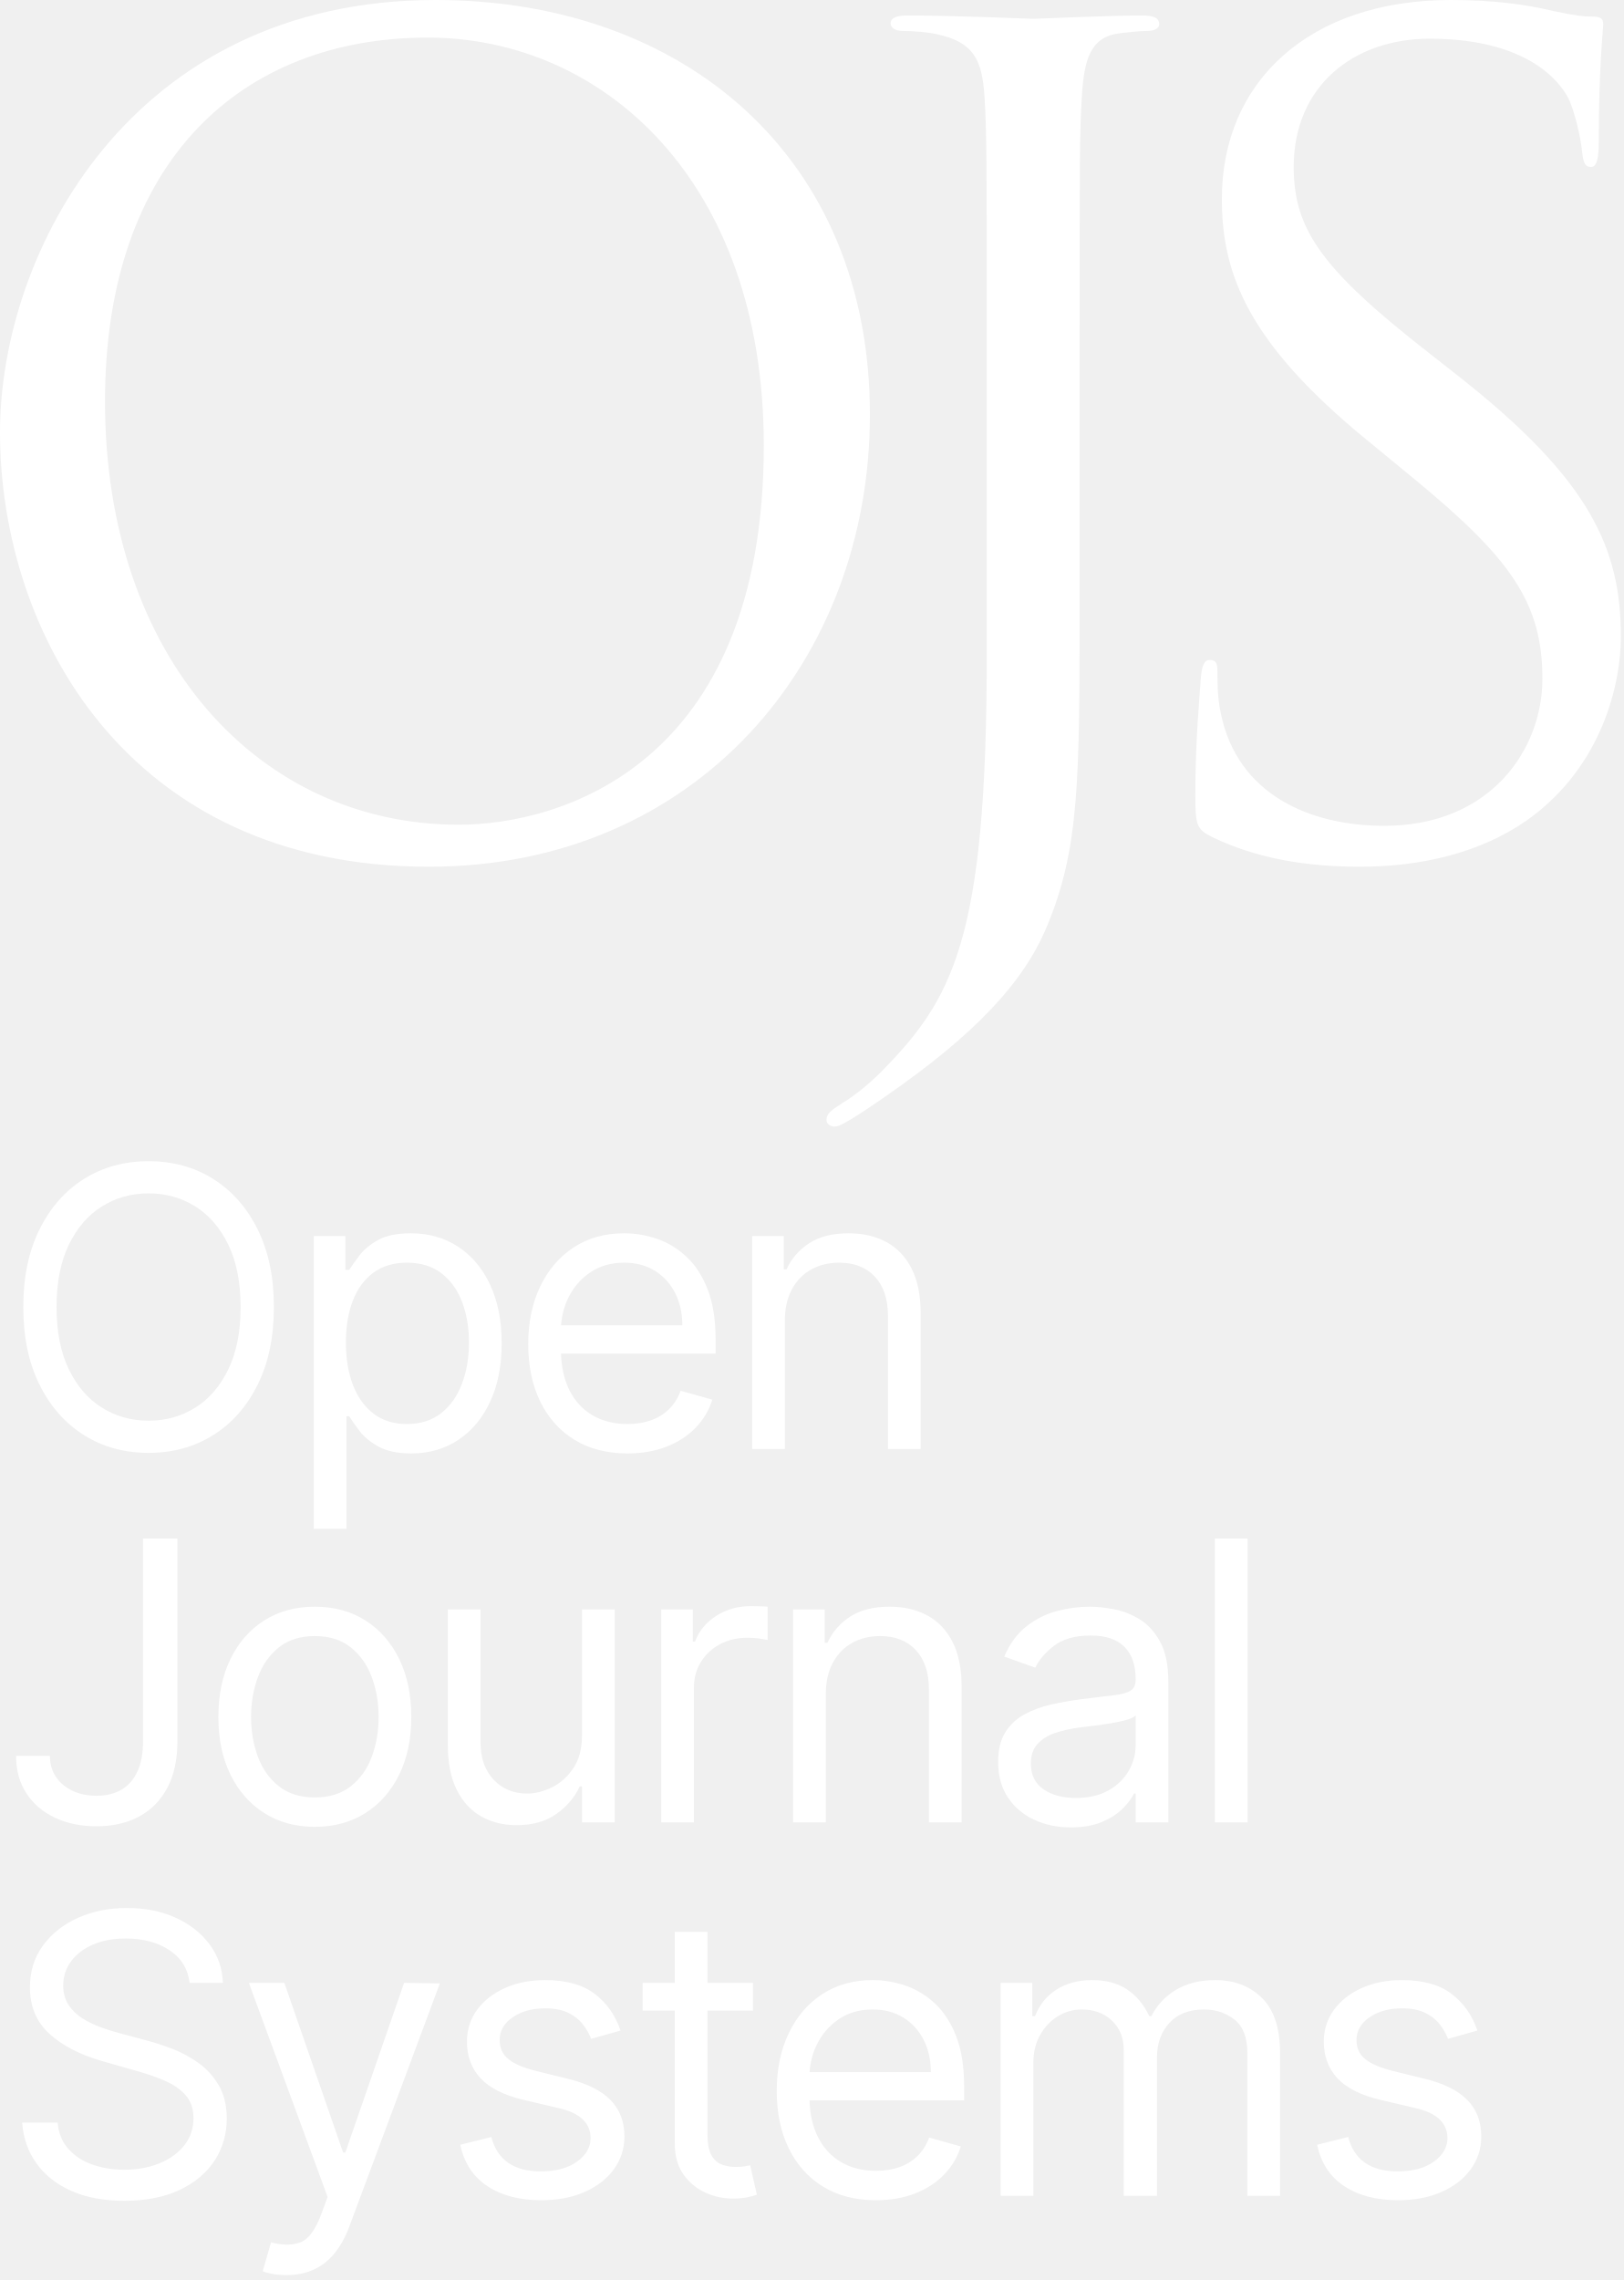
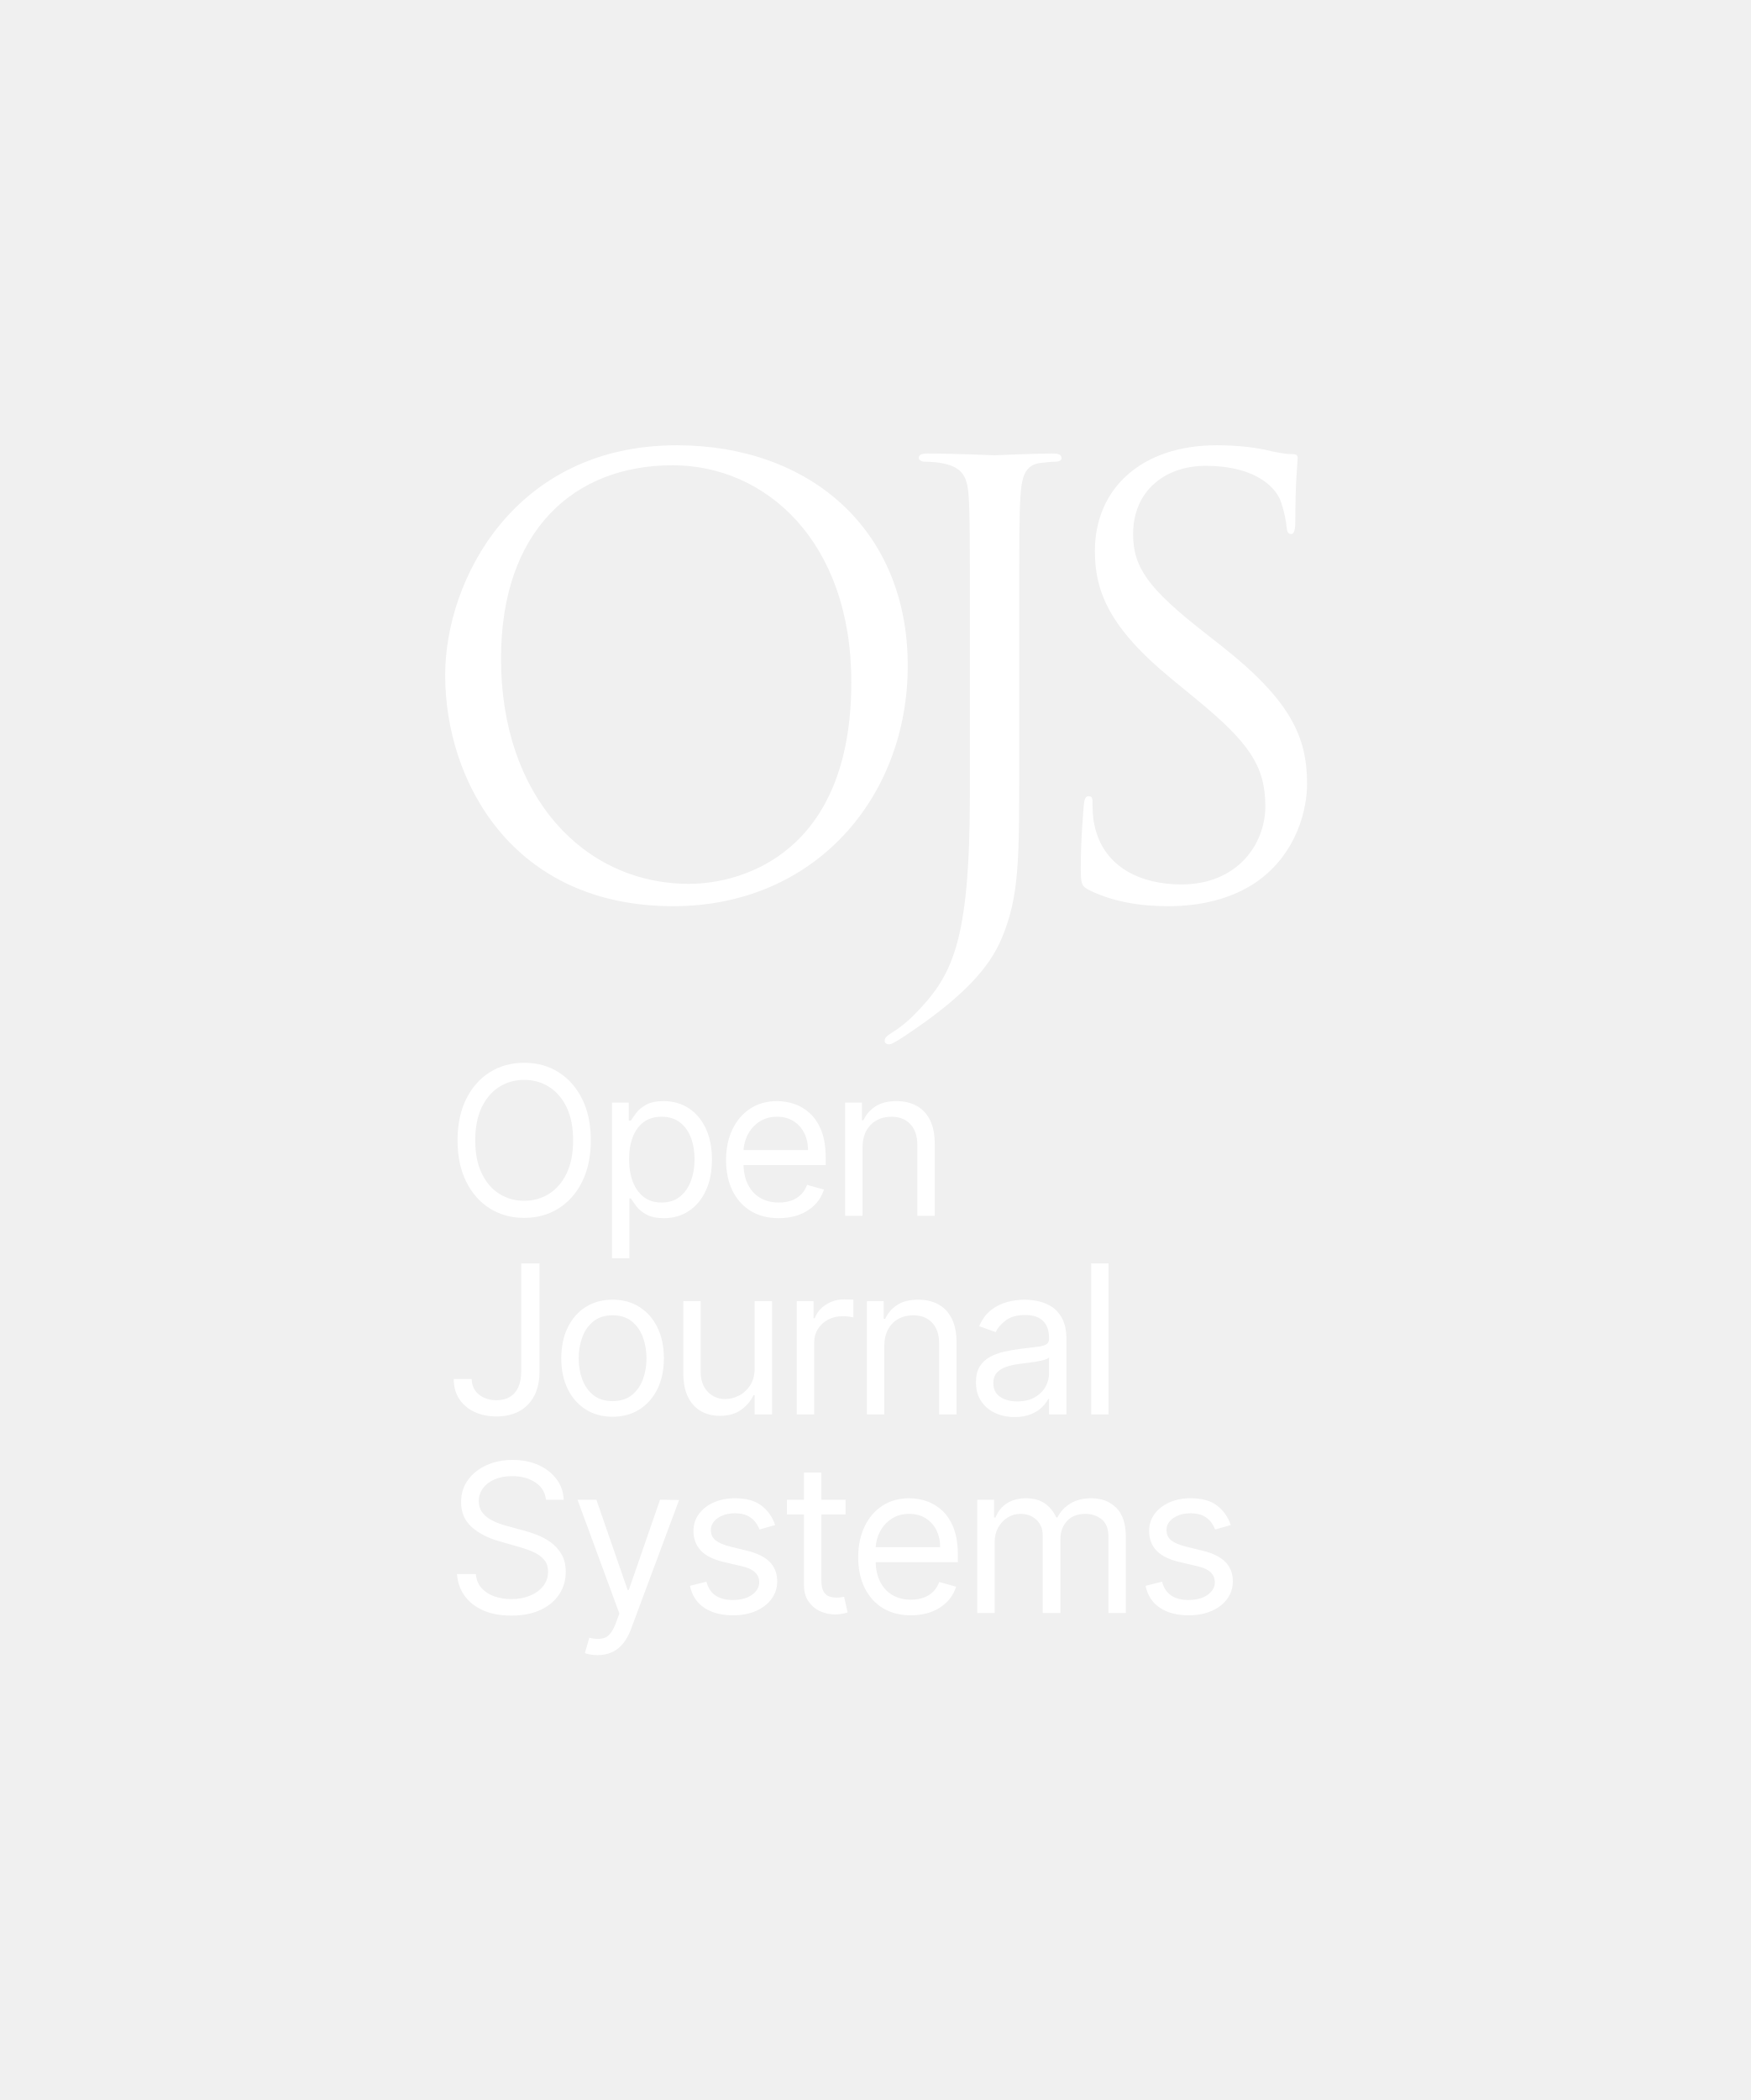
- <svg xmlns="http://www.w3.org/2000/svg" width="287" height="403" viewBox="0 0 287 403" fill="none">
-   <path d="M75.818 153.2C22.276 153.2 0 111.578 0 76.405C0 44.748 23.058 0 76.991 0C120.958 0 153.786 27.748 153.786 73.278C153.786 117.049 122.912 153.2 75.818 153.2ZM81.094 145.774C98.681 145.774 135.027 135.613 135.027 78.749C135.027 31.852 106.497 6.644 75.623 6.644C42.99 6.644 18.564 28.139 18.564 70.933C18.564 116.463 45.921 145.774 81.094 145.774ZM190.855 59.404V106.302C190.855 137.958 190.855 150.073 184.993 163.947C180.889 173.718 172.291 182.902 156.463 193.845C153.923 195.604 150.796 197.753 148.842 198.73C148.452 198.926 148.061 199.121 147.475 199.121C146.888 199.121 146.107 198.73 146.107 197.948C146.107 196.776 147.084 196.19 148.842 195.017C151.187 193.649 153.923 191.305 155.682 189.546C168.383 176.649 174.441 166.292 174.441 115.877V59.404C174.441 28.92 174.441 23.449 174.05 17.196C173.659 10.552 172.096 7.426 165.648 6.058C164.084 5.667 161.349 5.471 159.59 5.471C158.222 5.471 157.44 4.885 157.44 4.104C157.44 3.322 158.222 2.736 160.371 2.736C169.165 2.736 181.671 3.322 182.648 3.322C183.625 3.322 195.936 2.736 201.798 2.736C203.947 2.736 204.925 3.127 204.925 4.299C204.925 5.081 203.948 5.471 202.775 5.471C201.407 5.471 199.844 5.667 198.085 5.862C192.809 6.448 191.637 10.357 191.246 17.196C190.855 23.449 190.855 28.92 190.855 59.404ZM240.43 153.2C231.246 153.2 222.257 151.832 214.246 147.924C211.51 146.556 211.314 145.774 211.314 140.498C211.314 130.728 212.096 122.912 212.291 119.785C212.487 117.636 212.878 116.659 213.855 116.659C215.027 116.659 215.223 117.245 215.223 118.808C215.223 120.567 215.223 123.303 215.809 126.038C218.74 140.498 231.637 145.97 244.729 145.97C263.488 145.97 272.673 132.487 272.673 119.981C272.673 106.497 267.006 98.681 250.201 84.807L241.407 77.577C220.694 60.577 216.004 48.461 216.004 35.173C216.004 14.265 231.637 0 256.454 0C264.075 0 269.741 0.782 274.627 1.954C278.339 2.736 279.903 2.931 281.466 2.931C283.029 2.931 283.42 3.322 283.42 4.299C283.42 5.276 282.638 11.725 282.638 25.012C282.638 28.139 282.248 29.507 281.271 29.507C280.098 29.507 279.903 28.53 279.707 26.966C279.512 24.621 278.339 19.345 277.167 17.196C275.994 15.046 270.718 6.839 252.741 6.839C239.258 6.839 228.706 15.242 228.706 29.507C228.706 40.645 233.786 47.68 252.546 62.335L258.017 66.634C281.075 84.807 286.547 96.922 286.547 112.555C286.547 120.567 283.42 135.418 269.937 144.993C261.534 150.855 250.982 153.2 240.43 153.2Z" fill="white" />
-   <path d="M48.418 231.024C48.418 236.317 47.462 240.891 45.551 244.746C43.639 248.601 41.018 251.574 37.685 253.665C34.353 255.756 30.547 256.801 26.267 256.801C21.987 256.801 18.181 255.756 14.849 253.665C11.516 251.574 8.895 248.601 6.983 244.746C5.072 240.891 4.116 236.317 4.116 231.024C4.116 225.731 5.072 221.158 6.983 217.302C8.895 213.447 11.516 210.474 14.849 208.383C18.181 206.293 21.987 205.247 26.267 205.247C30.547 205.247 34.353 206.293 37.685 208.383C41.018 210.474 43.639 213.447 45.551 217.302C47.462 221.158 48.418 225.731 48.418 231.024ZM42.537 231.024C42.537 226.679 41.814 223.012 40.368 220.022C38.923 217.033 36.971 214.771 34.512 213.235C32.054 211.699 29.305 210.932 26.267 210.932C23.229 210.932 20.48 211.699 18.022 213.235C15.563 214.771 13.611 217.033 12.166 220.022C10.72 223.012 9.997 226.679 9.997 231.024C9.997 235.369 10.72 239.036 12.166 242.026C13.611 245.015 15.563 247.278 18.022 248.813C20.48 250.349 23.229 251.116 26.267 251.116C29.305 251.116 32.054 250.349 34.512 248.813C36.971 247.278 38.923 245.015 40.368 242.026C41.814 239.036 42.537 235.369 42.537 231.024ZM55.462 270.229V218.479H61.049V224.457H61.735C62.16 223.804 62.752 222.967 63.512 221.946C64.271 220.925 65.366 220.01 66.795 219.201C68.224 218.393 70.164 217.989 72.614 217.989C75.783 217.989 78.577 218.781 80.994 220.365C83.412 221.95 85.299 224.196 86.654 227.104C88.01 230.011 88.688 233.442 88.688 237.395C88.688 241.381 88.01 244.831 86.654 247.747C85.299 250.663 83.42 252.917 81.019 254.51C78.618 256.103 75.849 256.899 72.712 256.899C70.295 256.899 68.359 256.495 66.905 255.686C65.451 254.878 64.332 253.955 63.548 252.917C62.764 251.88 62.16 251.018 61.735 250.332H61.245V270.229H55.462ZM61.147 237.297C61.147 240.139 61.564 242.642 62.397 244.807C63.23 246.971 64.447 248.662 66.048 249.879C67.648 251.096 69.609 251.704 71.928 251.704C74.346 251.704 76.367 251.063 77.993 249.781C79.618 248.499 80.843 246.767 81.668 244.586C82.493 242.406 82.906 239.976 82.906 237.297C82.906 234.65 82.501 232.261 81.693 230.13C80.884 227.998 79.667 226.307 78.042 225.058C76.416 223.808 74.379 223.183 71.928 223.183C69.576 223.183 67.6 223.775 65.999 224.96C64.398 226.144 63.189 227.794 62.372 229.909C61.555 232.025 61.147 234.487 61.147 237.297ZM99.191 234.258H120.628C120.628 232.135 120.207 230.24 119.366 228.574C118.525 226.908 117.332 225.593 115.789 224.629C114.245 223.665 112.428 223.183 110.337 223.183C108.033 223.183 106.045 223.751 104.37 224.886C102.696 226.021 101.41 227.496 100.511 229.309C99.741 230.863 99.301 232.513 99.191 234.258ZM99.176 239.257C99.26 241.76 99.75 243.904 100.646 245.689C101.634 247.657 103.01 249.152 104.775 250.173C106.539 251.194 108.589 251.704 110.925 251.704C112.444 251.704 113.82 251.488 115.054 251.055C116.287 250.622 117.353 249.969 118.251 249.095C119.15 248.221 119.844 247.131 120.334 245.824L125.921 247.392C125.332 249.287 124.344 250.949 122.956 252.378C121.567 253.808 119.852 254.918 117.81 255.711C115.768 256.503 113.473 256.899 110.925 256.899C107.298 256.899 104.174 256.095 101.552 254.486C98.931 252.876 96.913 250.622 95.5 247.723C94.087 244.823 93.381 241.446 93.381 237.591C93.381 233.736 94.087 230.334 95.5 227.385C96.913 224.437 98.89 222.134 101.43 220.476C103.97 218.818 106.939 217.989 110.337 217.989C112.297 217.989 114.233 218.315 116.144 218.969C118.055 219.622 119.795 220.68 121.363 222.142C122.931 223.604 124.181 225.535 125.112 227.937C126.043 230.338 126.509 233.295 126.509 236.807V239.257H99.176ZM138.748 233.474V256.115H132.965V218.479H138.552V224.359H139.042C139.924 222.448 141.264 220.908 143.061 219.74C144.857 218.573 147.177 217.989 150.019 217.989C152.568 217.989 154.797 218.507 156.709 219.544C158.62 220.582 160.106 222.15 161.168 224.249C162.23 226.348 162.761 228.998 162.761 232.2V256.115H156.978V232.592C156.978 229.636 156.21 227.328 154.675 225.67C153.139 224.012 151.032 223.183 148.353 223.183C146.507 223.183 144.862 223.583 143.416 224.384C141.97 225.184 140.831 226.352 139.998 227.888C139.165 229.423 138.748 231.285 138.748 233.474ZM25.287 271.933H31.364V307.805C31.364 311.007 30.776 313.727 29.599 315.965C28.423 318.203 26.765 319.902 24.625 321.061C22.485 322.221 19.962 322.801 17.054 322.801C14.31 322.801 11.867 322.299 9.728 321.294C7.588 320.29 5.905 318.856 4.68 316.994C3.455 315.132 2.842 312.918 2.842 310.354H8.821C8.821 311.775 9.176 313.012 9.887 314.066C10.597 315.119 11.573 315.94 12.815 316.528C14.056 317.116 15.469 317.41 17.054 317.41C18.802 317.41 20.288 317.043 21.514 316.308C22.739 315.573 23.674 314.49 24.319 313.061C24.964 311.632 25.287 309.88 25.287 307.805V271.933ZM55.658 322.899C52.261 322.899 49.284 322.09 46.727 320.473C44.171 318.856 42.178 316.594 40.748 313.686C39.319 310.778 38.604 307.381 38.604 303.493C38.604 299.572 39.319 296.15 40.748 293.226C42.178 290.302 44.171 288.032 46.727 286.414C49.284 284.797 52.261 283.989 55.658 283.989C59.056 283.989 62.033 284.797 64.59 286.414C67.146 288.032 69.139 290.302 70.568 293.226C71.998 296.15 72.712 299.572 72.712 303.493C72.712 307.381 71.998 310.778 70.568 313.686C69.139 316.594 67.146 318.856 64.59 320.473C62.033 322.09 59.056 322.899 55.658 322.899ZM55.658 317.704C58.239 317.704 60.363 317.043 62.029 315.72C63.695 314.397 64.929 312.657 65.729 310.501C66.529 308.344 66.93 306.008 66.93 303.493C66.93 300.977 66.529 298.633 65.729 296.46C64.929 294.288 63.695 292.532 62.029 291.192C60.363 289.853 58.239 289.183 55.658 289.183C53.077 289.183 50.954 289.853 49.288 291.192C47.621 292.532 46.388 294.288 45.588 296.46C44.787 298.633 44.387 300.977 44.387 303.493C44.387 306.008 44.787 308.344 45.588 310.501C46.388 312.657 47.621 314.397 49.288 315.72C50.954 317.043 53.077 317.704 55.658 317.704ZM102.888 306.727V284.479H108.671V322.115H102.888V315.744H102.496C101.614 317.655 100.242 319.277 98.379 320.608C96.517 321.939 94.165 322.605 91.323 322.605C88.97 322.605 86.879 322.086 85.05 321.049C83.22 320.012 81.783 318.444 80.737 316.345C79.692 314.245 79.169 311.595 79.169 308.393V284.479H84.952V308.001C84.952 310.746 85.724 312.935 87.267 314.568C88.811 316.202 90.784 317.018 93.185 317.018C94.622 317.018 96.088 316.651 97.583 315.916C99.078 315.181 100.336 314.054 101.356 312.534C102.377 311.015 102.888 309.079 102.888 306.727ZM116.892 322.115V284.479H122.478V290.163H122.87C123.556 288.301 124.798 286.79 126.595 285.63C128.392 284.47 130.417 283.891 132.671 283.891C133.096 283.891 133.627 283.899 134.264 283.915C134.901 283.931 135.383 283.956 135.71 283.989V289.869C135.514 289.82 135.069 289.743 134.374 289.636C133.68 289.53 132.949 289.477 132.181 289.477C130.352 289.477 128.722 289.857 127.293 290.617C125.864 291.376 124.737 292.422 123.912 293.753C123.087 295.084 122.674 296.599 122.674 298.298V322.115H116.892ZM145.989 299.474V322.115H140.206V284.479H145.793V290.359H146.283C147.165 288.448 148.505 286.908 150.301 285.741C152.098 284.573 154.418 283.989 157.26 283.989C159.809 283.989 162.038 284.507 163.95 285.544C165.861 286.582 167.347 288.15 168.409 290.249C169.471 292.348 170.002 294.998 170.002 298.2V322.115H164.219V298.592C164.219 295.636 163.451 293.328 161.916 291.67C160.38 290.012 158.273 289.183 155.594 289.183C153.748 289.183 152.102 289.583 150.657 290.384C149.211 291.184 148.072 292.352 147.239 293.888C146.405 295.423 145.989 297.285 145.989 299.474ZM189.298 322.997C186.913 322.997 184.749 322.544 182.805 321.637C180.861 320.731 179.317 319.416 178.174 317.692C177.03 315.969 176.458 313.882 176.458 311.432C176.458 309.275 176.883 307.524 177.733 306.176C178.582 304.828 179.717 303.771 181.139 303.003C182.56 302.235 184.132 301.659 185.855 301.275C187.579 300.891 189.314 300.585 191.062 300.356C193.349 300.062 195.207 299.838 196.637 299.683C198.066 299.527 199.111 299.262 199.773 298.886C200.434 298.511 200.765 297.857 200.765 296.926V296.73C200.765 294.312 200.108 292.434 198.793 291.094C197.478 289.755 195.489 289.085 192.826 289.085C190.066 289.085 187.901 289.69 186.333 290.898C184.765 292.107 183.662 293.398 183.025 294.77L177.537 292.81C178.517 290.523 179.828 288.738 181.469 287.456C183.111 286.173 184.908 285.275 186.86 284.76C188.812 284.246 190.735 283.989 192.63 283.989C193.839 283.989 195.232 284.131 196.808 284.417C198.384 284.703 199.912 285.287 201.39 286.169C202.868 287.051 204.098 288.383 205.078 290.163C206.058 291.944 206.548 294.329 206.548 297.318V322.115H200.765V317.018H200.471C200.079 317.835 199.426 318.709 198.511 319.64C197.596 320.571 196.379 321.364 194.86 322.017C193.341 322.67 191.487 322.997 189.298 322.997ZM190.18 317.802C192.467 317.802 194.399 317.353 195.975 316.455C197.551 315.556 198.744 314.397 199.552 312.975C200.361 311.554 200.765 310.06 200.765 308.491V303.199C200.52 303.493 199.985 303.758 199.16 303.995C198.335 304.232 197.388 304.436 196.318 304.608C195.248 304.779 194.211 304.926 193.206 305.049C192.202 305.171 191.389 305.273 190.768 305.355C189.265 305.551 187.865 305.865 186.566 306.298C185.267 306.731 184.222 307.376 183.43 308.234C182.637 309.092 182.241 310.256 182.241 311.726C182.241 313.735 182.988 315.25 184.483 316.271C185.978 317.292 187.877 317.802 190.18 317.802ZM220.552 271.933V322.115H214.769V271.933H220.552ZM33.52 350.479C33.226 347.996 32.033 346.068 29.942 344.696C27.852 343.324 25.287 342.638 22.248 342.638C20.027 342.638 18.087 342.997 16.429 343.716C14.771 344.435 13.481 345.423 12.558 346.681C11.635 347.938 11.173 349.368 11.173 350.969C11.173 352.308 11.496 353.456 12.141 354.411C12.786 355.367 13.615 356.159 14.628 356.788C15.641 357.417 16.703 357.932 17.814 358.332C18.924 358.732 19.945 359.055 20.876 359.3L25.973 360.672C27.28 361.015 28.738 361.489 30.347 362.093C31.956 362.697 33.499 363.518 34.978 364.555C36.456 365.593 37.677 366.92 38.641 368.537C39.605 370.154 40.087 372.139 40.087 374.491C40.087 377.203 39.38 379.653 37.967 381.842C36.554 384.031 34.496 385.771 31.792 387.061C29.089 388.352 25.81 388.997 21.954 388.997C18.361 388.997 15.253 388.417 12.631 387.257C10.009 386.098 7.951 384.48 6.456 382.406C4.962 380.331 4.116 377.922 3.92 375.177H10.193C10.357 377.072 10.998 378.636 12.117 379.87C13.236 381.103 14.657 382.018 16.38 382.614C18.104 383.21 19.962 383.508 21.954 383.508C24.274 383.508 26.357 383.129 28.203 382.369C30.049 381.609 31.511 380.548 32.589 379.184C33.667 377.82 34.206 376.223 34.206 374.393C34.206 372.727 33.74 371.371 32.809 370.326C31.878 369.28 30.653 368.431 29.134 367.778C27.615 367.124 25.973 366.552 24.209 366.062L18.034 364.298C14.114 363.171 11.01 361.562 8.723 359.471C6.436 357.38 5.293 354.644 5.293 351.263C5.293 348.453 6.056 345.999 7.584 343.9C9.111 341.801 11.169 340.167 13.758 338.999C16.347 337.831 19.243 337.247 22.445 337.247C25.679 337.247 28.554 337.823 31.07 338.975C33.585 340.126 35.582 341.698 37.06 343.691C38.539 345.684 39.319 347.947 39.401 350.479H33.52ZM50.66 402.131C49.68 402.131 48.806 402.053 48.038 401.898C47.27 401.743 46.739 401.592 46.445 401.445L47.916 396.348C50.023 396.887 51.779 396.875 53.184 396.311C54.589 395.748 55.805 394.061 56.835 391.251L57.913 388.311L43.995 350.479H50.268L60.657 380.47H61.049L71.438 350.479L77.76 350.577L61.735 393.604C61.016 395.515 60.126 397.103 59.064 398.369C58.002 399.635 56.773 400.579 55.377 401.199C53.98 401.82 52.408 402.131 50.66 402.131ZM109.7 358.908L104.505 360.378C104.178 359.512 103.701 358.667 103.072 357.842C102.443 357.017 101.589 356.335 100.511 355.796C99.433 355.257 98.053 354.987 96.37 354.987C94.067 354.987 92.152 355.514 90.624 356.568C89.097 357.621 88.333 358.957 88.333 360.574C88.333 362.011 88.856 363.147 89.901 363.98C90.947 364.813 92.58 365.507 94.802 366.062L100.389 367.435C103.754 368.251 106.261 369.497 107.911 371.171C109.561 372.846 110.386 374.998 110.386 377.628C110.386 379.784 109.769 381.712 108.536 383.41C107.302 385.109 105.583 386.449 103.378 387.429C101.173 388.409 98.608 388.899 95.684 388.899C91.845 388.899 88.668 388.066 86.153 386.4C83.637 384.734 82.044 382.3 81.374 379.098L86.863 377.726C87.386 379.751 88.378 381.271 89.84 382.283C91.302 383.296 93.217 383.802 95.586 383.802C98.281 383.802 100.425 383.227 102.018 382.075C103.611 380.923 104.407 379.539 104.407 377.922C104.407 376.615 103.95 375.516 103.035 374.626C102.12 373.736 100.715 373.07 98.82 372.629L92.548 371.159C89.101 370.342 86.573 369.072 84.964 367.349C83.355 365.625 82.55 363.465 82.55 360.868C82.55 358.744 83.151 356.866 84.352 355.232C85.552 353.599 87.194 352.316 89.277 351.385C91.359 350.454 93.724 349.989 96.37 349.989C100.095 349.989 103.023 350.805 105.154 352.439C107.286 354.072 108.801 356.229 109.7 358.908ZM133.112 350.479V355.379H113.608V350.479H133.112ZM119.293 341.462H125.075V377.334C125.075 378.967 125.316 380.188 125.798 380.997C126.28 381.805 126.901 382.345 127.661 382.614C128.42 382.884 129.225 383.018 130.074 383.018C130.711 383.018 131.234 382.982 131.642 382.908C132.051 382.835 132.377 382.773 132.622 382.724L133.798 387.919C133.406 388.066 132.859 388.217 132.157 388.372C131.454 388.527 130.564 388.605 129.486 388.605C127.852 388.605 126.256 388.254 124.696 387.551C123.136 386.849 121.845 385.779 120.824 384.342C119.803 382.904 119.293 381.091 119.293 378.902V341.462ZM143.125 366.258H164.562C164.562 364.135 164.141 362.24 163.3 360.574C162.459 358.908 161.266 357.593 159.723 356.629C158.179 355.665 156.362 355.183 154.271 355.183C151.968 355.183 149.979 355.751 148.304 356.886C146.63 358.021 145.344 359.496 144.445 361.309C143.675 362.863 143.235 364.513 143.125 366.258ZM143.11 371.257C143.194 373.76 143.684 375.904 144.58 377.689C145.568 379.657 146.945 381.152 148.709 382.173C150.473 383.194 152.523 383.704 154.859 383.704C156.378 383.704 157.754 383.488 158.988 383.055C160.221 382.622 161.287 381.969 162.185 381.095C163.084 380.221 163.778 379.131 164.268 377.824L169.855 379.392C169.267 381.287 168.278 382.949 166.89 384.378C165.501 385.808 163.786 386.918 161.744 387.711C159.702 388.503 157.407 388.899 154.859 388.899C151.233 388.899 148.108 388.095 145.487 386.486C142.865 384.877 140.847 382.622 139.434 379.723C138.021 376.823 137.315 373.446 137.315 369.591C137.315 365.736 138.021 362.334 139.434 359.385C140.847 356.437 142.824 354.134 145.364 352.476C147.904 350.818 150.873 349.989 154.271 349.989C156.231 349.989 158.167 350.315 160.078 350.969C161.989 351.622 163.729 352.68 165.297 354.142C166.865 355.604 168.115 357.535 169.046 359.937C169.977 362.338 170.443 365.295 170.443 368.807V371.257H143.11ZM176.9 388.115V350.479H182.486V356.359H182.976C183.76 354.35 185.026 352.786 186.774 351.667C188.522 350.548 190.621 349.989 193.071 349.989C195.554 349.989 197.625 350.548 199.283 351.667C200.941 352.786 202.235 354.35 203.167 356.359H203.559C204.522 354.415 205.968 352.868 207.896 351.716C209.823 350.564 212.135 349.989 214.83 349.989C218.195 349.989 220.947 351.038 223.087 353.137C225.227 355.236 226.297 358.499 226.297 362.926V388.115H220.515V362.926C220.515 360.149 219.755 358.164 218.236 356.972C216.717 355.779 214.928 355.183 212.87 355.183C210.223 355.183 208.173 355.979 206.719 357.572C205.266 359.165 204.539 361.178 204.539 363.612V388.115H198.658V362.338C198.658 360.198 197.964 358.471 196.575 357.156C195.187 355.841 193.398 355.183 191.209 355.183C189.706 355.183 188.306 355.583 187.007 356.384C185.708 357.184 184.663 358.291 183.871 359.704C183.078 361.117 182.682 362.746 182.682 364.592V388.115H176.9ZM261.177 358.908L255.983 360.378C255.656 359.512 255.178 358.667 254.549 357.842C253.92 357.017 253.067 356.335 251.989 355.796C250.911 355.257 249.53 354.987 247.848 354.987C245.544 354.987 243.629 355.514 242.102 356.568C240.574 357.621 239.811 358.957 239.811 360.574C239.811 362.011 240.334 363.147 241.379 363.98C242.424 364.813 244.058 365.507 246.28 366.062L251.866 367.435C255.231 368.251 257.739 369.497 259.389 371.171C261.038 372.846 261.863 374.998 261.863 377.628C261.863 379.784 261.247 381.712 260.013 383.41C258.78 385.109 257.061 386.449 254.856 387.429C252.65 388.409 250.086 388.899 247.162 388.899C243.323 388.899 240.146 388.066 237.63 386.4C235.114 384.734 233.522 382.3 232.852 379.098L238.341 377.726C238.863 379.751 239.856 381.271 241.318 382.283C242.78 383.296 244.695 383.802 247.064 383.802C249.759 383.802 251.903 383.227 253.496 382.075C255.088 380.923 255.885 379.539 255.885 377.922C255.885 376.615 255.427 375.516 254.513 374.626C253.598 373.736 252.193 373.07 250.298 372.629L244.025 371.159C240.579 370.342 238.051 369.072 236.442 367.349C234.833 365.625 234.028 363.465 234.028 360.868C234.028 358.744 234.628 356.866 235.829 355.232C237.03 353.599 238.671 352.316 240.754 351.385C242.837 350.454 245.201 349.989 247.848 349.989C251.572 349.989 254.5 350.805 256.632 352.439C258.764 354.072 260.279 356.229 261.177 358.908Z" fill="white" />
+ <svg xmlns="http://www.w3.org/2000/svg" width="582" height="698" viewBox="0 0 582 698" fill="none">
+   <path d="M223.818 301.2C170.277 301.2 148 259.578 148 224.405C148 192.748 171.058 148 224.991 148C268.958 148 301.786 175.748 301.786 221.278C301.786 265.049 270.912 301.2 223.818 301.2ZM229.094 293.774C246.681 293.774 283.027 283.613 283.027 226.749C283.027 179.852 254.497 154.644 223.623 154.644C190.99 154.644 166.564 176.139 166.564 218.933C166.564 264.463 193.921 293.774 229.094 293.774ZM338.855 207.404V254.302C338.855 285.958 338.855 298.073 332.993 311.947C328.889 321.718 320.291 330.902 304.463 341.845C301.923 343.604 298.796 345.753 296.842 346.73C296.452 346.926 296.061 347.121 295.475 347.121C294.888 347.121 294.107 346.73 294.107 345.948C294.107 344.776 295.084 344.19 296.842 343.017C299.187 341.649 301.923 339.305 303.682 337.546C316.383 324.649 322.441 314.292 322.441 263.877V207.404C322.441 176.92 322.441 171.449 322.05 165.196C321.659 158.552 320.096 155.426 313.648 154.058C312.084 153.667 309.349 153.471 307.59 153.471C306.222 153.471 305.44 152.885 305.44 152.104C305.44 151.322 306.222 150.736 308.371 150.736C317.165 150.736 329.671 151.322 330.648 151.322C331.625 151.322 343.936 150.736 349.798 150.736C351.947 150.736 352.925 151.127 352.925 152.299C352.925 153.081 351.948 153.471 350.775 153.471C349.407 153.471 347.844 153.667 346.085 153.862C340.809 154.448 339.637 158.357 339.246 165.196C338.855 171.449 338.855 176.92 338.855 207.404ZM388.43 301.2C379.246 301.2 370.257 299.832 362.246 295.924C359.51 294.556 359.314 293.774 359.314 288.498C359.314 278.728 360.096 270.912 360.291 267.785C360.487 265.636 360.878 264.659 361.855 264.659C363.027 264.659 363.223 265.245 363.223 266.808C363.223 268.567 363.223 271.303 363.809 274.038C366.74 288.498 379.637 293.97 392.729 293.97C411.488 293.97 420.673 280.487 420.673 267.981C420.673 254.497 415.006 246.681 398.201 232.807L389.407 225.577C368.694 208.577 364.004 196.461 364.004 183.173C364.004 162.265 379.637 148 404.454 148C412.075 148 417.741 148.782 422.627 149.954C426.339 150.736 427.903 150.931 429.466 150.931C431.029 150.931 431.42 151.322 431.42 152.299C431.42 153.276 430.638 159.724 430.638 173.012C430.638 176.139 430.248 177.507 429.271 177.507C428.098 177.507 427.903 176.53 427.707 174.966C427.512 172.621 426.339 167.345 425.167 165.196C423.994 163.046 418.718 154.839 400.741 154.839C387.258 154.839 376.706 163.242 376.706 177.507C376.706 188.645 381.786 195.68 400.546 210.335L406.017 214.634C429.075 232.807 434.547 244.922 434.547 260.555C434.547 268.567 431.42 283.418 417.937 292.993C409.534 298.855 398.982 301.2 388.43 301.2Z" fill="white" />
+   <path d="M196.418 379.024C196.418 384.317 195.462 388.891 193.551 392.746C191.64 396.601 189.018 399.574 185.685 401.665C182.353 403.756 178.547 404.801 174.267 404.801C169.987 404.801 166.181 403.756 162.849 401.665C159.516 399.574 156.895 396.601 154.983 392.746C153.072 388.891 152.116 384.317 152.116 379.024C152.116 373.731 153.072 369.158 154.983 365.302C156.895 361.447 159.516 358.474 162.849 356.383C166.181 354.293 169.987 353.247 174.267 353.247C178.547 353.247 182.353 354.293 185.685 356.383C189.018 358.474 191.64 361.447 193.551 365.302C195.462 369.158 196.418 373.731 196.418 379.024ZM190.537 379.024C190.537 374.679 189.814 371.012 188.368 368.022C186.923 365.033 184.971 362.771 182.512 361.235C180.054 359.699 177.305 358.932 174.267 358.932C171.229 358.932 168.48 359.699 166.022 361.235C163.563 362.771 161.611 365.033 160.166 368.022C158.72 371.012 157.997 374.679 157.997 379.024C157.997 383.369 158.72 387.036 160.166 390.026C161.611 393.015 163.563 395.278 166.022 396.813C168.48 398.349 171.229 399.116 174.267 399.116C177.305 399.116 180.054 398.349 182.512 396.813C184.971 395.278 186.923 393.015 188.368 390.026C189.814 387.036 190.537 383.369 190.537 379.024ZM203.462 418.229V366.479H209.049V372.457H209.735C210.16 371.804 210.752 370.967 211.512 369.946C212.271 368.925 213.366 368.01 214.795 367.201C216.224 366.393 218.164 365.989 220.614 365.989C223.783 365.989 226.577 366.781 228.994 368.365C231.412 369.95 233.299 372.196 234.655 375.104C236.01 378.011 236.688 381.442 236.688 385.395C236.688 389.381 236.01 392.831 234.655 395.747C233.299 398.663 231.42 400.917 229.019 402.51C226.618 404.103 223.849 404.899 220.712 404.899C218.295 404.899 216.359 404.495 214.905 403.686C213.451 402.878 212.332 401.955 211.548 400.917C210.764 399.88 210.16 399.018 209.735 398.332H209.245V418.229H203.462ZM209.147 385.297C209.147 388.139 209.564 390.642 210.397 392.807C211.23 394.971 212.447 396.662 214.048 397.879C215.649 399.096 217.609 399.704 219.928 399.704C222.346 399.704 224.367 399.063 225.993 397.781C227.618 396.499 228.843 394.767 229.668 392.586C230.493 390.406 230.906 387.976 230.906 385.297C230.906 382.65 230.501 380.261 229.693 378.13C228.884 375.998 227.667 374.307 226.042 373.058C224.416 371.808 222.379 371.183 219.928 371.183C217.576 371.183 215.6 371.775 213.999 372.96C212.398 374.144 211.189 375.794 210.372 377.909C209.555 380.025 209.147 382.487 209.147 385.297ZM247.191 382.258H268.628C268.628 380.135 268.207 378.24 267.366 376.574C266.525 374.908 265.332 373.593 263.789 372.629C262.245 371.665 260.428 371.183 258.337 371.183C256.034 371.183 254.045 371.751 252.37 372.886C250.696 374.021 249.41 375.496 248.511 377.309C247.741 378.863 247.301 380.513 247.191 382.258ZM247.176 387.257C247.26 389.76 247.75 391.904 248.646 393.689C249.634 395.657 251.01 397.152 252.775 398.173C254.539 399.194 256.589 399.704 258.925 399.704C260.444 399.704 261.82 399.488 263.054 399.055C264.287 398.622 265.353 397.969 266.251 397.095C267.15 396.221 267.844 395.131 268.334 393.824L273.921 395.392C273.333 397.287 272.344 398.949 270.956 400.378C269.567 401.808 267.852 402.918 265.81 403.711C263.768 404.503 261.473 404.899 258.925 404.899C255.298 404.899 252.174 404.095 249.553 402.486C246.931 400.876 244.913 398.622 243.5 395.723C242.087 392.823 241.381 389.446 241.381 385.591C241.381 381.736 242.087 378.334 243.5 375.385C244.913 372.437 246.89 370.134 249.43 368.476C251.97 366.818 254.939 365.989 258.337 365.989C260.297 365.989 262.233 366.315 264.144 366.969C266.055 367.622 267.795 368.68 269.363 370.142C270.931 371.604 272.181 373.535 273.112 375.937C274.043 378.338 274.509 381.295 274.509 384.807V387.257H247.176ZM286.748 381.474V404.115H280.965V366.479H286.552V372.359H287.042C287.924 370.448 289.264 368.908 291.061 367.74C292.857 366.573 295.177 365.989 298.019 365.989C300.568 365.989 302.797 366.507 304.709 367.544C306.62 368.582 308.106 370.15 309.168 372.249C310.23 374.348 310.761 376.998 310.761 380.2V404.115H304.978V380.592C304.978 377.636 304.21 375.328 302.675 373.67C301.139 372.012 299.032 371.183 296.353 371.183C294.507 371.183 292.862 371.583 291.416 372.384C289.97 373.184 288.831 374.352 287.998 375.888C287.165 377.423 286.748 379.285 286.748 381.474ZM173.287 419.933H179.364V455.805C179.364 459.007 178.776 461.727 177.599 463.965C176.423 466.203 174.765 467.902 172.625 469.061C170.485 470.221 167.962 470.801 165.054 470.801C162.31 470.801 159.868 470.299 157.728 469.294C155.588 468.29 153.905 466.856 152.68 464.994C151.455 463.132 150.842 460.918 150.842 458.354H156.821C156.821 459.775 157.176 461.012 157.887 462.066C158.597 463.119 159.574 463.94 160.815 464.528C162.056 465.116 163.469 465.41 165.054 465.41C166.802 465.41 168.288 465.043 169.513 464.308C170.739 463.573 171.674 462.49 172.319 461.061C172.964 459.632 173.287 457.88 173.287 455.805V419.933ZM203.658 470.899C200.261 470.899 197.284 470.09 194.727 468.473C192.171 466.856 190.178 464.594 188.748 461.686C187.319 458.778 186.604 455.381 186.604 451.493C186.604 447.572 187.319 444.15 188.748 441.226C190.178 438.302 192.171 436.032 194.727 434.414C197.284 432.797 200.261 431.989 203.658 431.989C207.056 431.989 210.033 432.797 212.59 434.414C215.146 436.032 217.139 438.302 218.568 441.226C219.998 444.15 220.712 447.572 220.712 451.493C220.712 455.381 219.998 458.778 218.568 461.686C217.139 464.594 215.146 466.856 212.59 468.473C210.033 470.09 207.056 470.899 203.658 470.899ZM203.658 465.704C206.239 465.704 208.363 465.043 210.029 463.72C211.695 462.397 212.929 460.657 213.729 458.501C214.53 456.344 214.93 454.008 214.93 451.493C214.93 448.977 214.53 446.633 213.729 444.46C212.929 442.288 211.695 440.532 210.029 439.192C208.363 437.853 206.239 437.183 203.658 437.183C201.077 437.183 198.954 437.853 197.288 439.192C195.622 440.532 194.388 442.288 193.588 444.46C192.787 446.633 192.387 448.977 192.387 451.493C192.387 454.008 192.787 456.344 193.588 458.501C194.388 460.657 195.622 462.397 197.288 463.72C198.954 465.043 201.077 465.704 203.658 465.704ZM250.888 454.727V432.479H256.671V470.115H250.888V463.744H250.496C249.614 465.655 248.242 467.277 246.379 468.608C244.517 469.939 242.165 470.605 239.323 470.605C236.97 470.605 234.879 470.086 233.05 469.049C231.22 468.012 229.783 466.444 228.737 464.345C227.692 462.245 227.169 459.595 227.169 456.393V432.479H232.952V456.001C232.952 458.746 233.724 460.935 235.267 462.568C236.811 464.202 238.784 465.018 241.185 465.018C242.622 465.018 244.088 464.651 245.583 463.916C247.078 463.181 248.336 462.054 249.357 460.534C250.377 459.015 250.888 457.079 250.888 454.727ZM264.892 470.115V432.479H270.478V438.163H270.87C271.556 436.301 272.798 434.79 274.595 433.63C276.392 432.47 278.417 431.891 280.671 431.891C281.096 431.891 281.627 431.899 282.264 431.915C282.901 431.931 283.383 431.956 283.71 431.989V437.869C283.514 437.82 283.069 437.743 282.374 437.636C281.68 437.53 280.949 437.477 280.181 437.477C278.352 437.477 276.722 437.857 275.293 438.617C273.864 439.376 272.737 440.422 271.912 441.753C271.087 443.084 270.674 444.599 270.674 446.298V470.115H264.892ZM293.989 447.474V470.115H288.206V432.479H293.793V438.359H294.283C295.165 436.448 296.505 434.908 298.301 433.741C300.098 432.573 302.418 431.989 305.26 431.989C307.809 431.989 310.038 432.507 311.95 433.544C313.861 434.582 315.347 436.15 316.409 438.249C317.471 440.348 318.002 442.998 318.002 446.2V470.115H312.219V446.592C312.219 443.636 311.451 441.328 309.916 439.67C308.38 438.012 306.273 437.183 303.594 437.183C301.748 437.183 300.102 437.583 298.657 438.384C297.211 439.184 296.072 440.352 295.239 441.888C294.406 443.423 293.989 445.285 293.989 447.474ZM337.298 470.997C334.913 470.997 332.749 470.544 330.805 469.637C328.861 468.731 327.317 467.416 326.174 465.692C325.03 463.969 324.459 461.882 324.459 459.432C324.459 457.275 324.883 455.524 325.733 454.176C326.582 452.828 327.717 451.771 329.139 451.003C330.56 450.235 332.132 449.659 333.855 449.275C335.579 448.891 337.314 448.585 339.062 448.356C341.349 448.062 343.207 447.838 344.637 447.683C346.066 447.527 347.111 447.262 347.773 446.886C348.435 446.511 348.765 445.857 348.765 444.926V444.73C348.765 442.312 348.108 440.434 346.793 439.094C345.478 437.755 343.489 437.085 340.826 437.085C338.066 437.085 335.901 437.69 334.333 438.898C332.765 440.107 331.662 441.398 331.025 442.77L325.537 440.81C326.517 438.523 327.828 436.738 329.469 435.456C331.111 434.173 332.908 433.275 334.86 432.76C336.812 432.246 338.735 431.989 340.63 431.989C341.839 431.989 343.232 432.131 344.808 432.417C346.384 432.703 347.912 433.287 349.39 434.169C350.868 435.051 352.098 436.383 353.078 438.163C354.058 439.944 354.548 442.329 354.548 445.318V470.115H348.765V465.018H348.471C348.079 465.835 347.426 466.709 346.511 467.64C345.596 468.571 344.379 469.364 342.86 470.017C341.341 470.67 339.487 470.997 337.298 470.997ZM338.18 465.802C340.467 465.802 342.399 465.353 343.975 464.455C345.551 463.556 346.744 462.397 347.552 460.975C348.361 459.554 348.765 458.06 348.765 456.491V451.199C348.52 451.493 347.985 451.758 347.16 451.995C346.335 452.232 345.388 452.436 344.318 452.608C343.248 452.779 342.211 452.926 341.206 453.049C340.202 453.171 339.389 453.273 338.768 453.355C337.265 453.551 335.865 453.865 334.566 454.298C333.267 454.731 332.222 455.376 331.43 456.234C330.637 457.092 330.241 458.256 330.241 459.726C330.241 461.735 330.989 463.25 332.483 464.271C333.978 465.292 335.877 465.802 338.18 465.802ZM368.552 419.933V470.115H362.769V419.933H368.552ZM181.52 498.479C181.226 495.996 180.033 494.068 177.942 492.696C175.852 491.324 173.287 490.638 170.249 490.638C168.027 490.638 166.087 490.997 164.429 491.716C162.771 492.435 161.481 493.423 160.558 494.681C159.635 495.938 159.173 497.368 159.173 498.969C159.173 500.308 159.496 501.456 160.141 502.411C160.786 503.367 161.615 504.159 162.628 504.788C163.641 505.417 164.703 505.932 165.814 506.332C166.924 506.732 167.945 507.055 168.876 507.3L173.973 508.672C175.28 509.015 176.738 509.489 178.347 510.093C179.956 510.697 181.499 511.518 182.978 512.555C184.456 513.593 185.677 514.92 186.641 516.537C187.605 518.154 188.087 520.139 188.087 522.491C188.087 525.203 187.38 527.653 185.967 529.842C184.554 532.031 182.496 533.771 179.792 535.061C177.089 536.352 173.81 536.997 169.955 536.997C166.361 536.997 163.253 536.417 160.631 535.257C158.009 534.098 155.951 532.48 154.457 530.406C152.962 528.331 152.116 525.922 151.92 523.177H158.193C158.357 525.072 158.998 526.636 160.117 527.87C161.236 529.103 162.657 530.018 164.38 530.614C166.104 531.21 167.962 531.508 169.955 531.508C172.274 531.508 174.357 531.129 176.203 530.369C178.049 529.609 179.511 528.548 180.589 527.184C181.667 525.82 182.206 524.223 182.206 522.393C182.206 520.727 181.74 519.371 180.809 518.326C179.878 517.28 178.653 516.431 177.134 515.778C175.615 515.124 173.973 514.552 172.209 514.062L166.034 512.298C162.114 511.171 159.01 509.562 156.723 507.471C154.436 505.38 153.293 502.644 153.293 499.263C153.293 496.453 154.056 493.999 155.584 491.9C157.111 489.801 159.169 488.167 161.758 486.999C164.347 485.831 167.243 485.247 170.445 485.247C173.679 485.247 176.554 485.823 179.07 486.975C181.585 488.126 183.582 489.698 185.061 491.691C186.539 493.684 187.319 495.947 187.401 498.479H181.52ZM198.66 550.131C197.68 550.131 196.806 550.053 196.038 549.898C195.27 549.743 194.739 549.592 194.445 549.445L195.916 544.348C198.023 544.887 199.779 544.875 201.184 544.311C202.589 543.748 203.805 542.061 204.835 539.251L205.913 536.311L191.995 498.479H198.268L208.657 528.47H209.049L219.438 498.479L225.76 498.577L209.735 541.604C209.016 543.515 208.126 545.103 207.064 546.369C206.003 547.635 204.773 548.579 203.377 549.199C201.98 549.82 200.408 550.131 198.66 550.131ZM257.7 506.908L252.505 508.378C252.178 507.512 251.701 506.667 251.072 505.842C250.443 505.017 249.589 504.335 248.511 503.796C247.433 503.257 246.053 502.987 244.37 502.987C242.067 502.987 240.152 503.514 238.624 504.568C237.097 505.621 236.333 506.957 236.333 508.574C236.333 510.011 236.856 511.147 237.901 511.98C238.947 512.813 240.58 513.507 242.802 514.062L248.389 515.435C251.754 516.251 254.261 517.497 255.911 519.171C257.561 520.846 258.386 522.998 258.386 525.628C258.386 527.784 257.769 529.712 256.536 531.41C255.303 533.109 253.583 534.449 251.378 535.429C249.173 536.409 246.608 536.899 243.684 536.899C239.845 536.899 236.668 536.066 234.153 534.4C231.637 532.734 230.044 530.3 229.374 527.098L234.863 525.726C235.386 527.751 236.378 529.271 237.84 530.283C239.302 531.296 241.217 531.802 243.586 531.802C246.281 531.802 248.425 531.227 250.018 530.075C251.611 528.923 252.407 527.539 252.407 525.922C252.407 524.615 251.95 523.516 251.035 522.626C250.12 521.736 248.715 521.07 246.82 520.629L240.548 519.159C237.101 518.342 234.573 517.072 232.964 515.349C231.355 513.625 230.551 511.465 230.551 508.868C230.551 506.744 231.151 504.866 232.352 503.232C233.552 501.599 235.194 500.316 237.277 499.385C239.359 498.454 241.724 497.989 244.37 497.989C248.095 497.989 251.023 498.805 253.154 500.439C255.286 502.072 256.801 504.229 257.7 506.908ZM281.112 498.479V503.379H261.608V498.479H281.112ZM267.293 489.462H273.076V525.334C273.076 526.967 273.316 528.188 273.798 528.997C274.28 529.805 274.901 530.345 275.661 530.614C276.42 530.884 277.225 531.018 278.074 531.018C278.711 531.018 279.234 530.982 279.642 530.908C280.051 530.835 280.377 530.773 280.622 530.724L281.799 535.919C281.406 536.066 280.859 536.217 280.157 536.372C279.454 536.527 278.564 536.605 277.486 536.605C275.853 536.605 274.256 536.254 272.696 535.551C271.136 534.849 269.845 533.779 268.824 532.342C267.803 530.904 267.293 529.091 267.293 526.902V489.462ZM291.125 514.258H312.562C312.562 512.135 312.141 510.24 311.3 508.574C310.459 506.908 309.266 505.593 307.723 504.629C306.179 503.665 304.362 503.183 302.271 503.183C299.968 503.183 297.979 503.751 296.304 504.886C294.63 506.021 293.344 507.496 292.445 509.309C291.675 510.863 291.235 512.513 291.125 514.258ZM291.111 519.257C291.194 521.76 291.684 523.904 292.58 525.689C293.568 527.657 294.945 529.152 296.709 530.173C298.473 531.194 300.523 531.704 302.859 531.704C304.378 531.704 305.754 531.488 306.988 531.055C308.221 530.622 309.287 529.969 310.185 529.095C311.084 528.221 311.778 527.131 312.268 525.824L317.855 527.392C317.267 529.287 316.278 530.949 314.89 532.378C313.501 533.808 311.786 534.918 309.744 535.711C307.702 536.503 305.407 536.899 302.859 536.899C299.233 536.899 296.108 536.095 293.487 534.486C290.865 532.877 288.847 530.622 287.434 527.723C286.021 524.823 285.315 521.446 285.315 517.591C285.315 513.736 286.021 510.334 287.434 507.385C288.847 504.437 290.824 502.134 293.364 500.476C295.904 498.818 298.873 497.989 302.271 497.989C304.231 497.989 306.167 498.315 308.078 498.969C309.989 499.622 311.729 500.68 313.297 502.142C314.865 503.604 316.115 505.535 317.046 507.937C317.977 510.338 318.443 513.295 318.443 516.807V519.257H291.111ZM324.9 536.115V498.479H330.486V504.359H330.976C331.76 502.35 333.026 500.786 334.774 499.667C336.522 498.548 338.621 497.989 341.071 497.989C343.554 497.989 345.625 498.548 347.283 499.667C348.941 500.786 350.235 502.35 351.167 504.359H351.559C352.522 502.415 353.968 500.868 355.896 499.716C357.823 498.564 360.135 497.989 362.83 497.989C366.195 497.989 368.947 499.038 371.087 501.137C373.227 503.236 374.297 506.499 374.297 510.926V536.115H368.515V510.926C368.515 508.149 367.755 506.164 366.236 504.972C364.717 503.779 362.928 503.183 360.87 503.183C358.223 503.183 356.173 503.979 354.72 505.572C353.266 507.165 352.539 509.178 352.539 511.612V536.115H346.658V510.338C346.658 508.198 345.964 506.471 344.575 505.156C343.187 503.841 341.398 503.183 339.209 503.183C337.706 503.183 336.306 503.583 335.007 504.384C333.708 505.184 332.663 506.291 331.871 507.704C331.078 509.117 330.682 510.746 330.682 512.592V536.115H324.9ZM409.177 506.908L403.983 508.378C403.656 507.512 403.178 506.667 402.549 505.842C401.92 505.017 401.067 504.335 399.989 503.796C398.911 503.257 397.53 502.987 395.848 502.987C393.545 502.987 391.629 503.514 390.102 504.568C388.575 505.621 387.811 506.957 387.811 508.574C387.811 510.011 388.334 511.147 389.379 511.98C390.425 512.813 392.058 513.507 394.28 514.062L399.866 515.435C403.231 516.251 405.739 517.497 407.389 519.171C409.039 520.846 409.863 522.998 409.863 525.628C409.863 527.784 409.247 529.712 408.013 531.41C406.78 533.109 405.061 534.449 402.856 535.429C400.65 536.409 398.086 536.899 395.162 536.899C391.323 536.899 388.146 536.066 385.63 534.4C383.114 532.734 381.522 530.3 380.852 527.098L386.341 525.726C386.863 527.751 387.856 529.271 389.318 530.283C390.78 531.296 392.695 531.802 395.064 531.802C397.759 531.802 399.903 531.227 401.496 530.075C403.088 528.923 403.885 527.539 403.885 525.922C403.885 524.615 403.427 523.516 402.513 522.626C401.598 521.736 400.193 521.07 398.298 520.629L392.025 519.159C388.579 518.342 386.051 517.072 384.442 515.349C382.833 513.625 382.028 511.465 382.028 508.868C382.028 506.744 382.629 504.866 383.829 503.232C385.03 501.599 386.671 500.316 388.754 499.385C390.837 498.454 393.201 497.989 395.848 497.989C399.572 497.989 402.5 498.805 404.632 500.439C406.764 502.072 408.279 504.229 409.177 506.908Z" fill="white" />
</svg>
